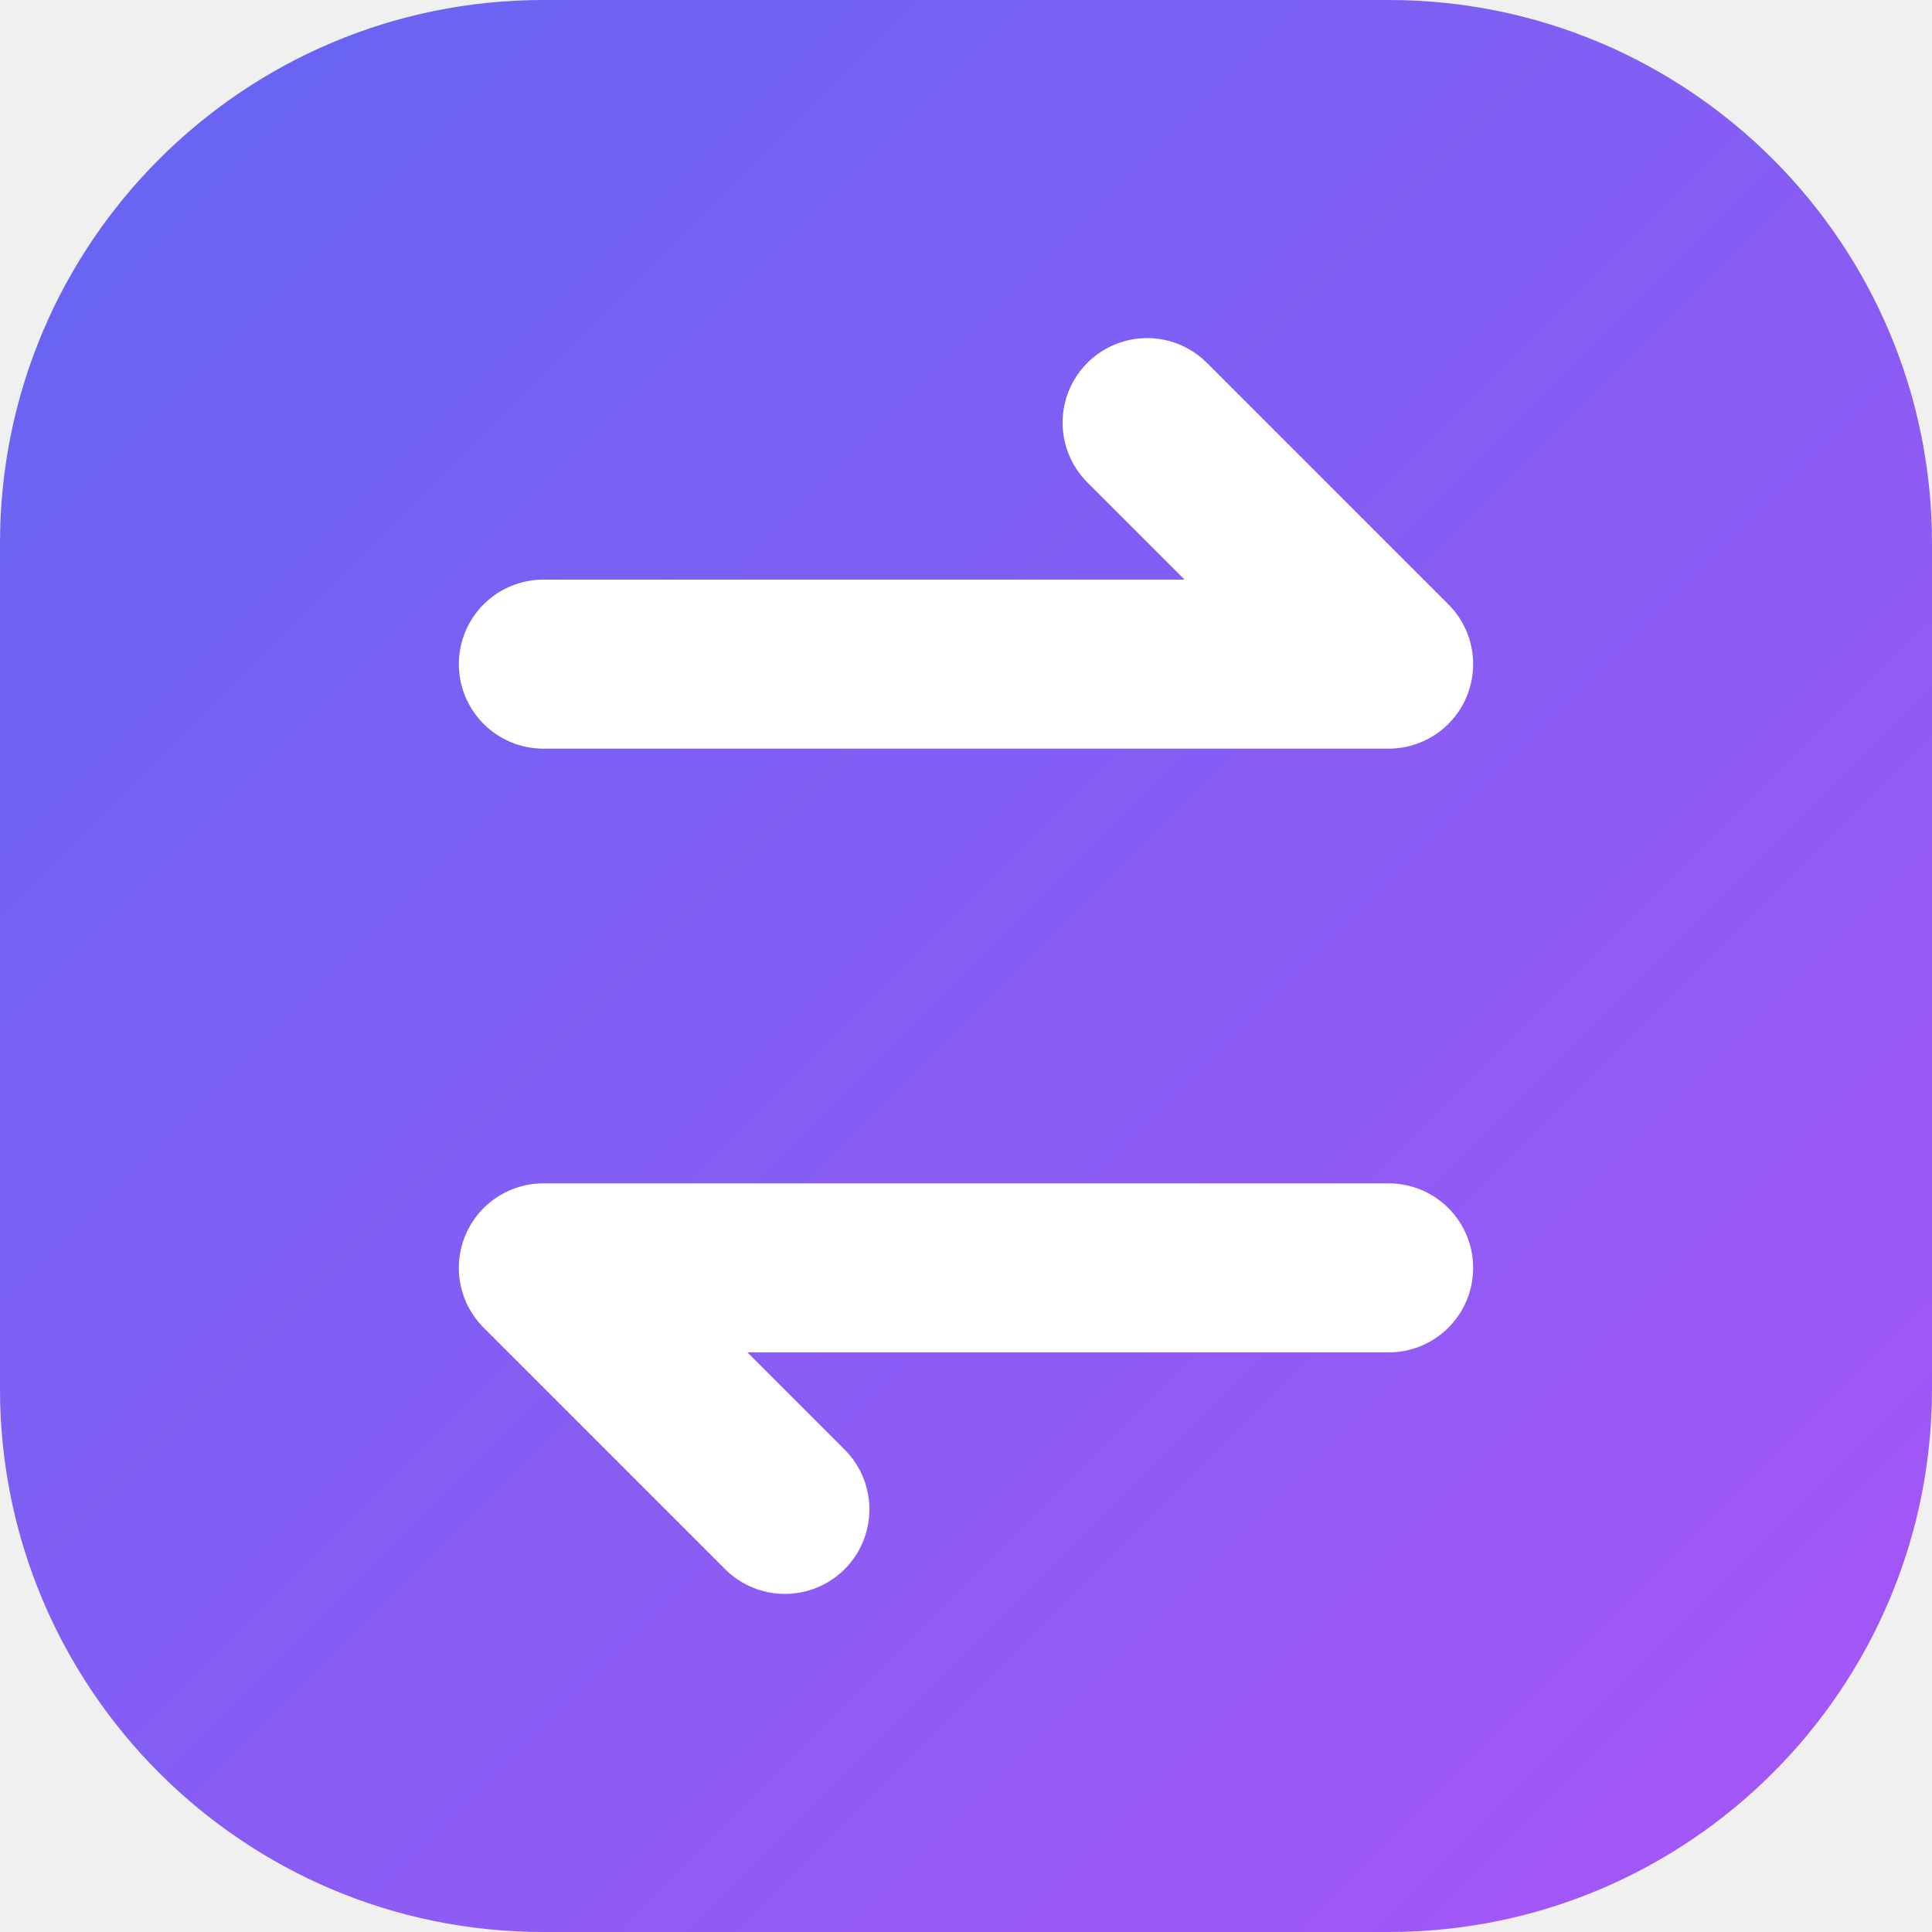
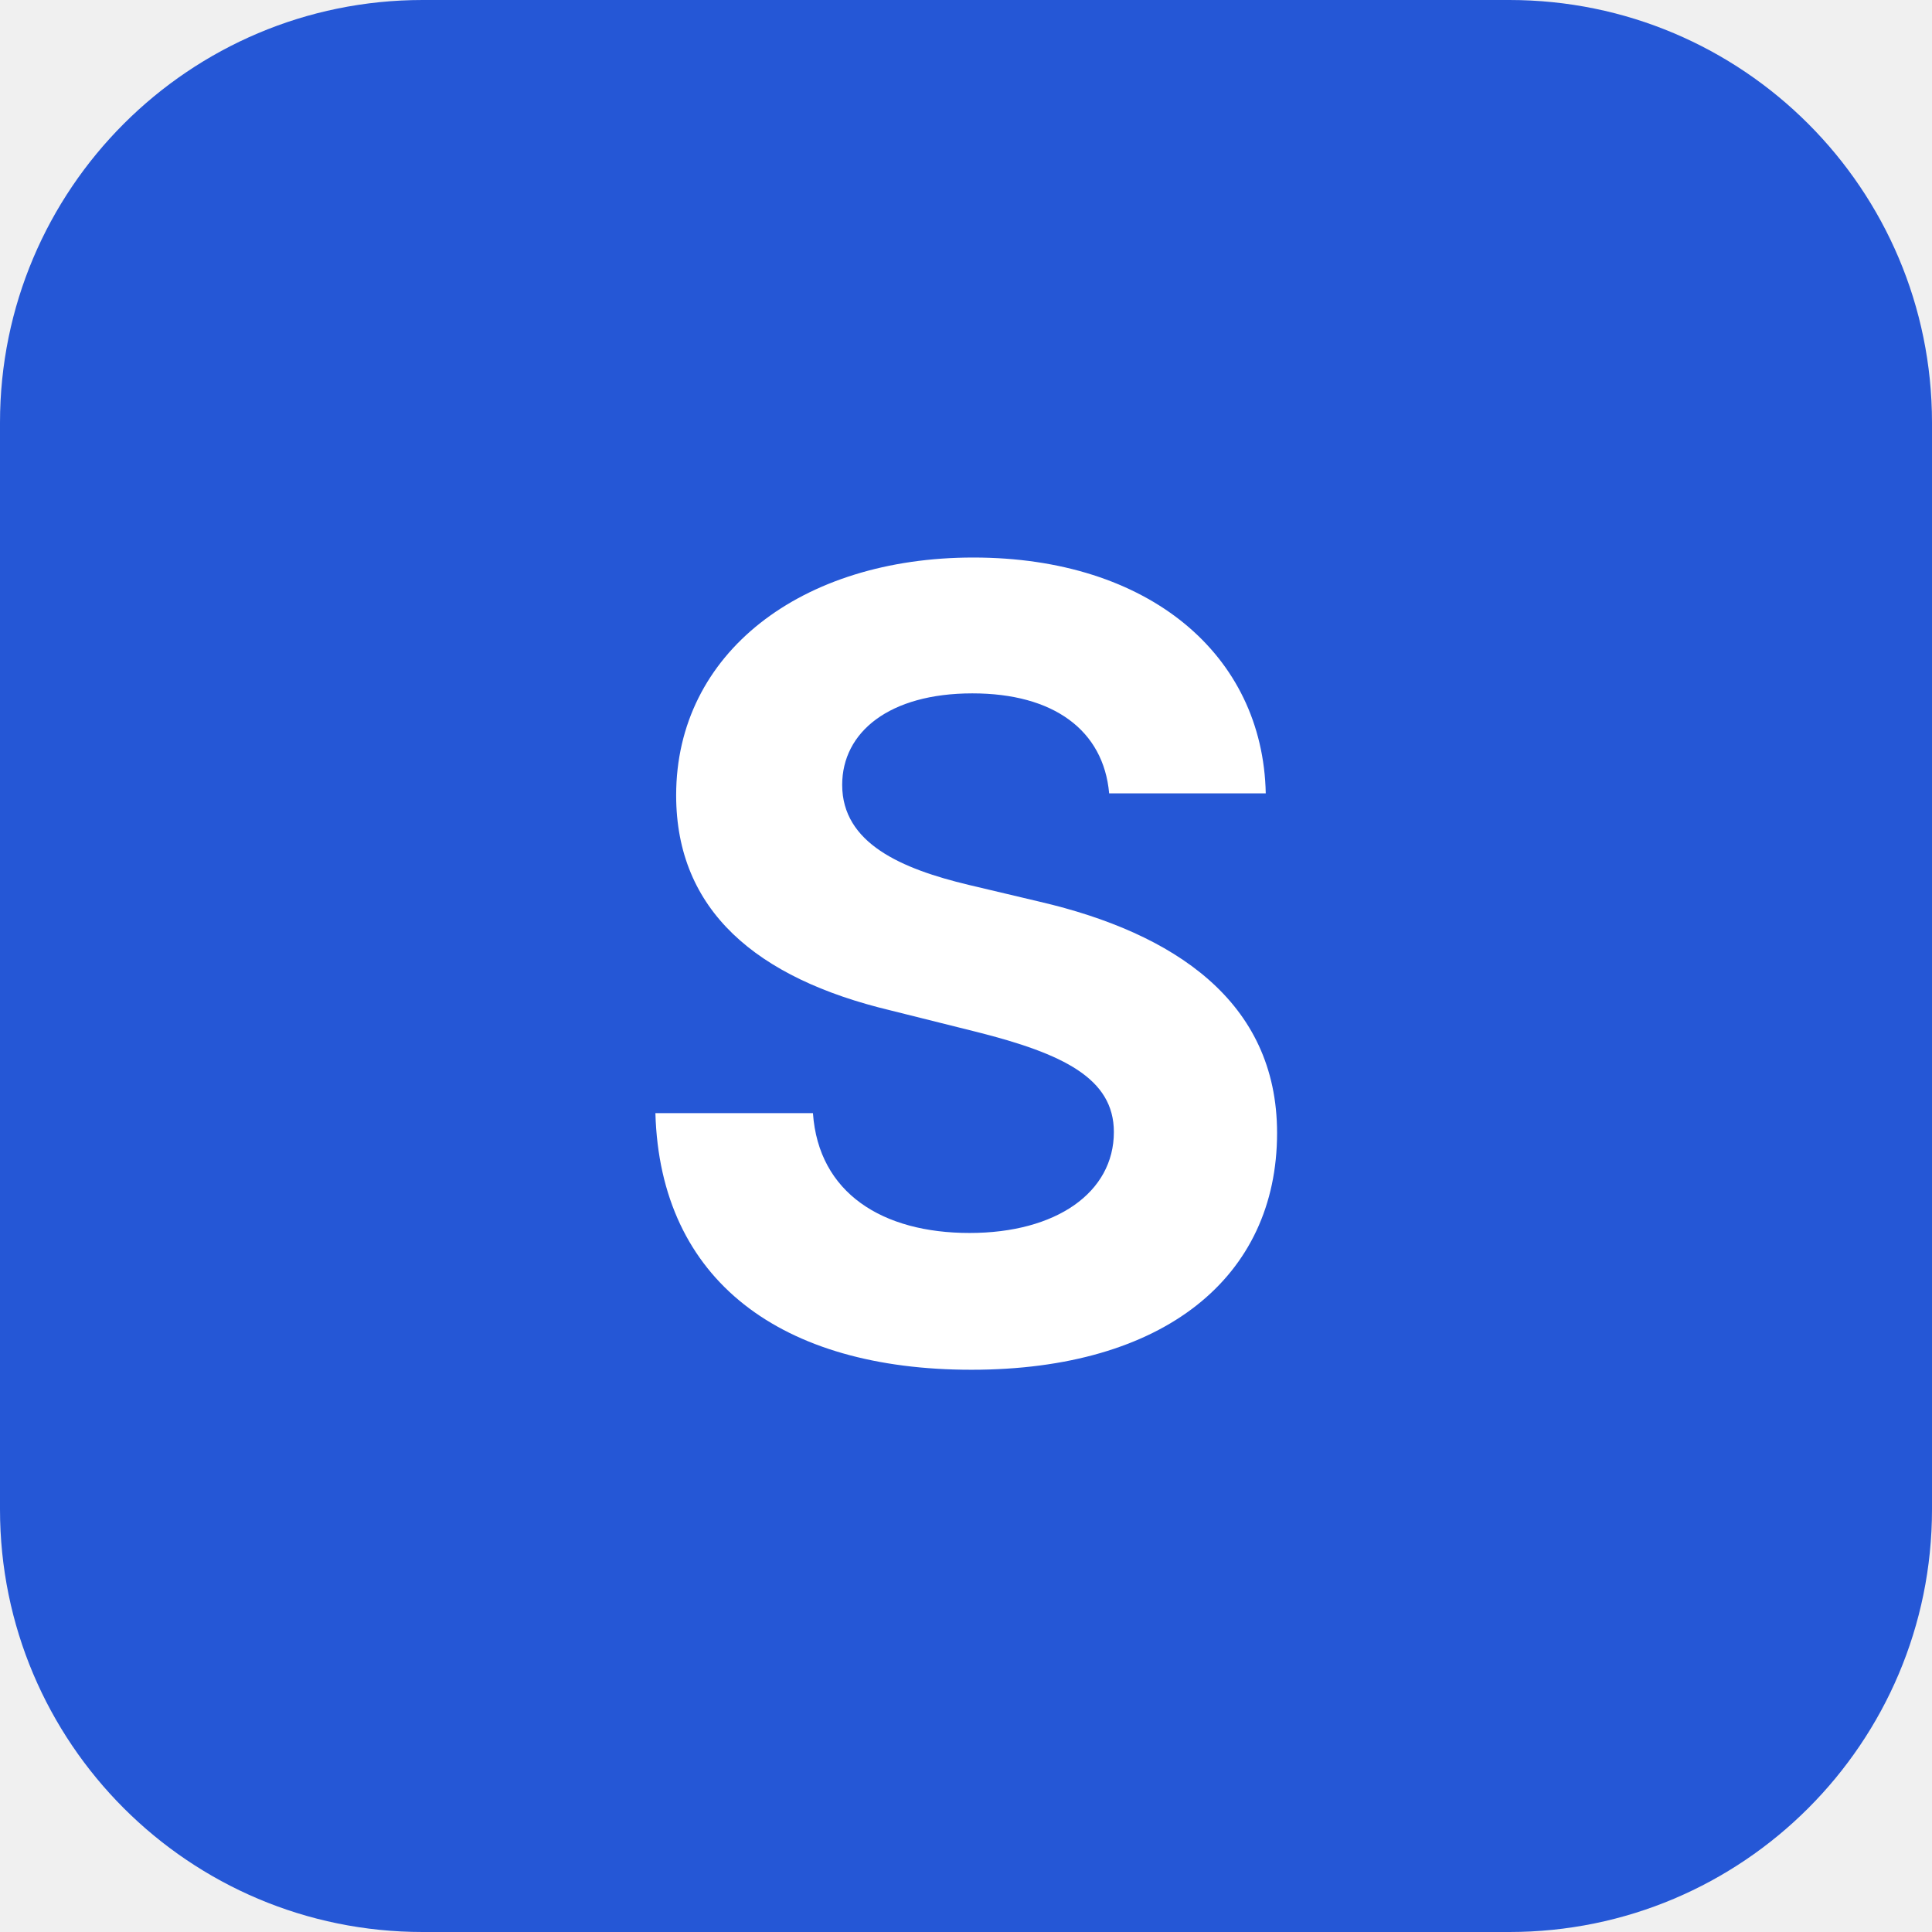
<svg xmlns="http://www.w3.org/2000/svg" viewBox="0 0 32 32">
-   <defs>
-     <linearGradient id="g" x1="0" y1="0" x2="1" y2="1">
-       <stop offset="0" stop-color="#6366f1" />
-       <stop offset="1" stop-color="#a855f7" />
-     </linearGradient>
-   </defs>
-   <rect width="32" height="32" rx="9" fill="url(#g)" />
-   <path d="M9 11h14l-4-4M23 21H9l4 4" fill="none" stroke="#fff" stroke-width="2.8" stroke-linecap="round" stroke-linejoin="round" />
+   <rect width="32" height="32" rx="7" fill="#2557d6" />
+   <text x="16" y="22.5" text-anchor="middle" font-family="Inter,Segoe UI,Arial,sans-serif" font-size="18" font-weight="700" fill="#fff">S</text>
</svg>
